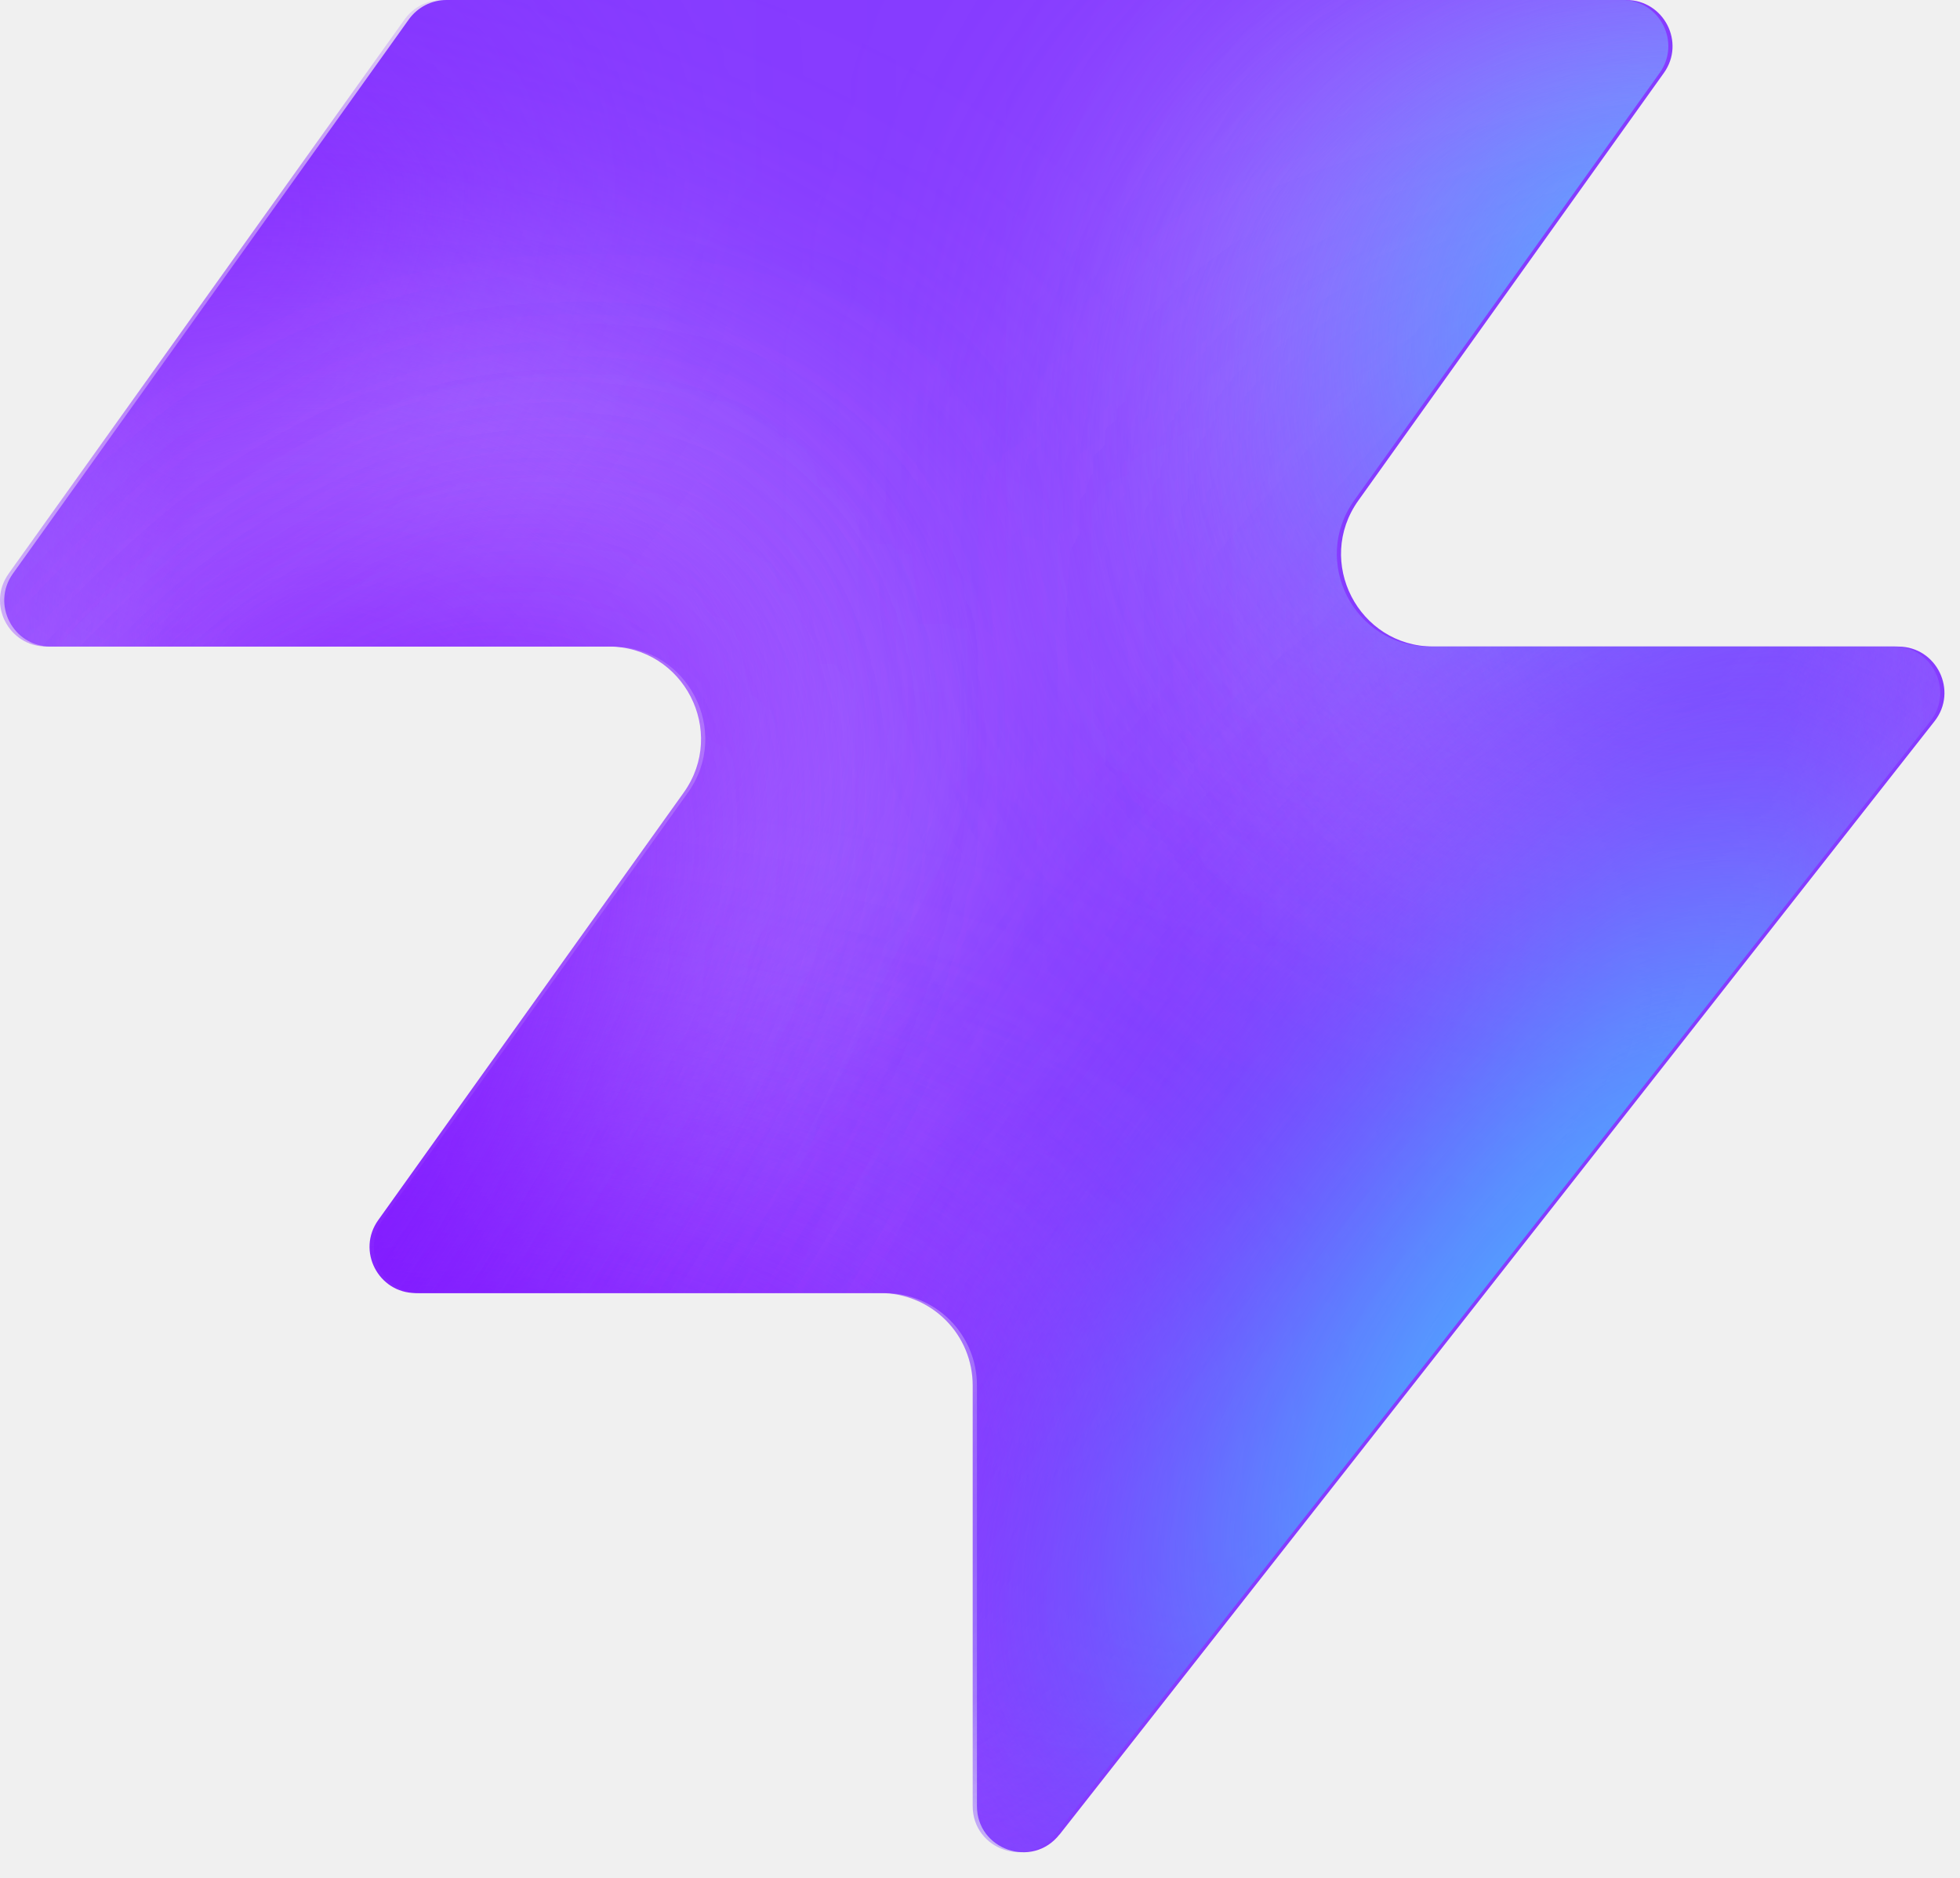
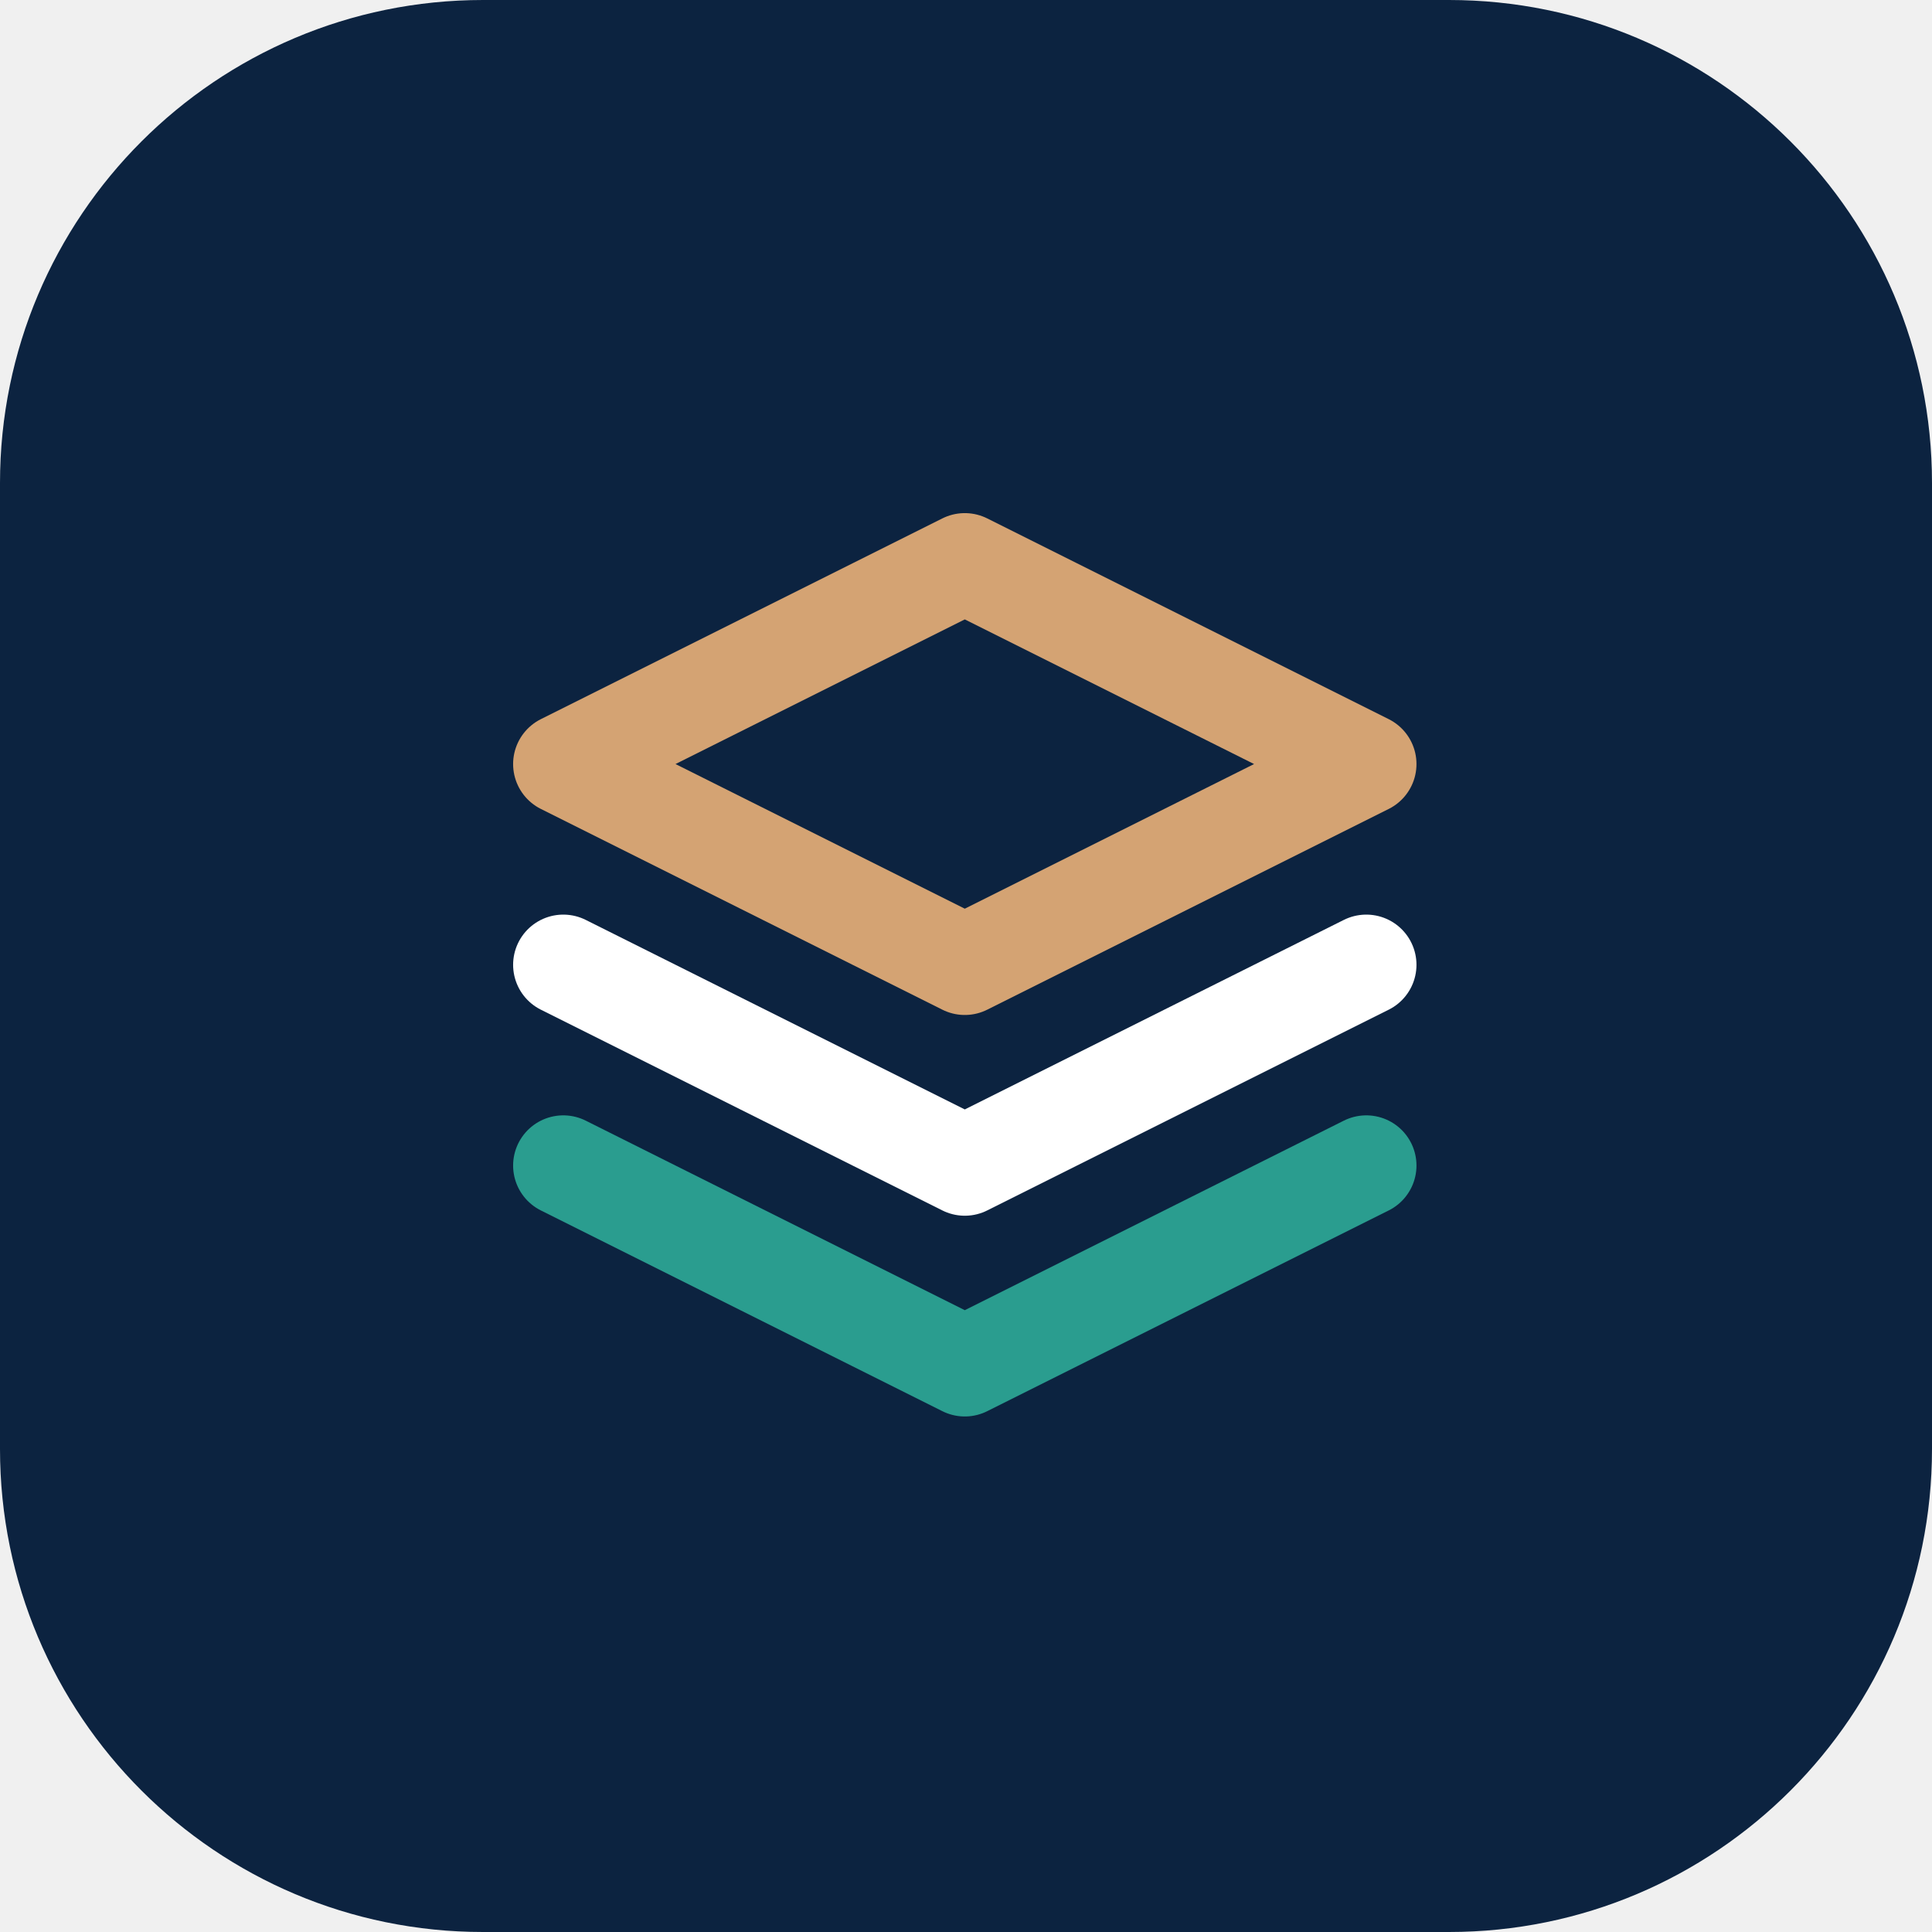
- <svg xmlns="http://www.w3.org/2000/svg" width="48" height="46" fill="none" viewBox="0 0 48 46">
-   <path fill="#863bff" d="M25.946 44.938c-.664.845-2.021.375-2.021-.698V33.937a2.26 2.26 0 0 0-2.262-2.262H10.287c-.92 0-1.456-1.04-.92-1.788l7.48-10.471c1.07-1.497 0-3.578-1.842-3.578H1.237c-.92 0-1.456-1.04-.92-1.788L10.013.474c.214-.297.556-.474.92-.474h28.894c.92 0 1.456 1.04.92 1.788l-7.48 10.471c-1.07 1.498 0 3.579 1.842 3.579h11.377c.943 0 1.473 1.088.89 1.83L25.947 44.94z" style="fill:#863bff;fill:color(display-p3 .525 .23 1);fill-opacity:1" />
-   <mask id="a" width="48" height="46" x="0" y="0" maskUnits="userSpaceOnUse" style="mask-type:alpha">
-     <path fill="#000" d="M25.842 44.938c-.664.844-2.021.375-2.021-.698V33.937a2.26 2.26 0 0 0-2.262-2.262H10.183c-.92 0-1.456-1.04-.92-1.788l7.48-10.471c1.07-1.498 0-3.579-1.842-3.579H1.133c-.92 0-1.456-1.04-.92-1.787L9.91.473c.214-.297.556-.474.92-.474h28.894c.92 0 1.456 1.04.92 1.788l-7.48 10.471c-1.07 1.498 0 3.578 1.842 3.578h11.377c.943 0 1.473 1.088.89 1.832L25.843 44.94z" style="fill:#000;fill-opacity:1" />
-   </mask>
-   <g mask="url(#a)">
-     <g filter="url(#b)">
-       <ellipse cx="5.508" cy="14.704" fill="#ede6ff" rx="5.508" ry="14.704" style="fill:#ede6ff;fill:color(display-p3 .927 .903 1);fill-opacity:1" transform="matrix(.00324 1 1 -.00324 -4.47 31.516)" />
-     </g>
-     <g filter="url(#c)">
-       <ellipse cx="10.399" cy="29.851" fill="#ede6ff" rx="10.399" ry="29.851" style="fill:#ede6ff;fill:color(display-p3 .927 .903 1);fill-opacity:1" transform="matrix(.00324 1 1 -.00324 -39.328 7.883)" />
-     </g>
-     <g filter="url(#d)">
-       <ellipse cx="5.508" cy="30.487" fill="#7e14ff" rx="5.508" ry="30.487" style="fill:#7e14ff;fill:color(display-p3 .492 .077 1);fill-opacity:1" transform="rotate(89.814 -25.913 -14.639)scale(1 -1)" />
-     </g>
-     <g filter="url(#e)">
-       <ellipse cx="5.508" cy="30.599" fill="#7e14ff" rx="5.508" ry="30.599" style="fill:#7e14ff;fill:color(display-p3 .492 .077 1);fill-opacity:1" transform="rotate(89.814 -32.644 -3.334)scale(1 -1)" />
-     </g>
-     <g filter="url(#f)">
-       <ellipse cx="5.508" cy="30.599" fill="#7e14ff" rx="5.508" ry="30.599" style="fill:#7e14ff;fill:color(display-p3 .492 .077 1);fill-opacity:1" transform="matrix(.00324 1 1 -.00324 -34.34 30.47)" />
-     </g>
-     <g filter="url(#g)">
-       <ellipse cx="14.072" cy="22.078" fill="#ede6ff" rx="14.072" ry="22.078" style="fill:#ede6ff;fill:color(display-p3 .927 .903 1);fill-opacity:1" transform="rotate(93.35 24.506 48.493)scale(-1 1)" />
-     </g>
-     <g filter="url(#h)">
-       <ellipse cx="3.47" cy="21.501" fill="#7e14ff" rx="3.47" ry="21.501" style="fill:#7e14ff;fill:color(display-p3 .492 .077 1);fill-opacity:1" transform="rotate(89.009 28.708 47.59)scale(-1 1)" />
-     </g>
-     <g filter="url(#i)">
-       <ellipse cx="3.47" cy="21.501" fill="#7e14ff" rx="3.47" ry="21.501" style="fill:#7e14ff;fill:color(display-p3 .492 .077 1);fill-opacity:1" transform="rotate(89.009 28.708 47.59)scale(-1 1)" />
-     </g>
-     <g filter="url(#j)">
-       <ellipse cx=".387" cy="8.972" fill="#7e14ff" rx="4.407" ry="29.108" style="fill:#7e14ff;fill:color(display-p3 .492 .077 1);fill-opacity:1" transform="rotate(39.51 .387 8.972)" />
-     </g>
-     <g filter="url(#k)">
-       <ellipse cx="47.523" cy="-6.092" fill="#7e14ff" rx="4.407" ry="29.108" style="fill:#7e14ff;fill:color(display-p3 .492 .077 1);fill-opacity:1" transform="rotate(37.892 47.523 -6.092)" />
-     </g>
-     <g filter="url(#l)">
-       <ellipse cx="41.412" cy="6.333" fill="#47bfff" rx="5.971" ry="9.665" style="fill:#47bfff;fill:color(display-p3 .28 .748 1);fill-opacity:1" transform="rotate(37.892 41.412 6.333)" />
-     </g>
-     <g filter="url(#m)">
-       <ellipse cx="-1.879" cy="38.332" fill="#7e14ff" rx="4.407" ry="29.108" style="fill:#7e14ff;fill:color(display-p3 .492 .077 1);fill-opacity:1" transform="rotate(37.892 -1.88 38.332)" />
-     </g>
-     <g filter="url(#n)">
-       <ellipse cx="-1.879" cy="38.332" fill="#7e14ff" rx="4.407" ry="29.108" style="fill:#7e14ff;fill:color(display-p3 .492 .077 1);fill-opacity:1" transform="rotate(37.892 -1.88 38.332)" />
-     </g>
-     <g filter="url(#o)">
-       <ellipse cx="35.651" cy="29.907" fill="#7e14ff" rx="4.407" ry="29.108" style="fill:#7e14ff;fill:color(display-p3 .492 .077 1);fill-opacity:1" transform="rotate(37.892 35.651 29.907)" />
-     </g>
-     <g filter="url(#p)">
-       <ellipse cx="38.418" cy="32.4" fill="#47bfff" rx="5.971" ry="15.297" style="fill:#47bfff;fill:color(display-p3 .28 .748 1);fill-opacity:1" transform="rotate(37.892 38.418 32.4)" />
-     </g>
+ <svg xmlns="http://www.w3.org/2000/svg" width="64" height="64" viewBox="0 0 64 64">
+   <rect width="64" height="64" rx="16" fill="#0C2340" />
+   <g transform="translate(16, 16) scale(1.33)">
+     <polygon points="12 2 2 7 12 12 22 7 12 2" fill="none" stroke="#D4A373" stroke-width="2.5" stroke-linecap="round" stroke-linejoin="round" />
+     <polyline points="2 17 12 22 22 17" fill="none" stroke="#2A9D8F" stroke-width="2.5" stroke-linecap="round" stroke-linejoin="round" />
+     <polyline points="2 12 12 17 22 12" fill="none" stroke="#ffffff" stroke-width="2.5" stroke-linecap="round" stroke-linejoin="round" />
  </g>
-   <defs>
-     <filter id="b" width="60.045" height="41.654" x="-19.77" y="16.149" color-interpolation-filters="sRGB" filterUnits="userSpaceOnUse">
-       <feFlood flood-opacity="0" result="BackgroundImageFix" />
-       <feBlend in="SourceGraphic" in2="BackgroundImageFix" result="shape" />
-       <feGaussianBlur result="effect1_foregroundBlur_2002_17158" stdDeviation="7.659" />
-     </filter>
-     <filter id="c" width="90.34" height="51.437" x="-54.613" y="-7.533" color-interpolation-filters="sRGB" filterUnits="userSpaceOnUse">
-       <feFlood flood-opacity="0" result="BackgroundImageFix" />
-       <feBlend in="SourceGraphic" in2="BackgroundImageFix" result="shape" />
-       <feGaussianBlur result="effect1_foregroundBlur_2002_17158" stdDeviation="7.659" />
-     </filter>
-     <filter id="d" width="79.355" height="29.4" x="-49.64" y="2.03" color-interpolation-filters="sRGB" filterUnits="userSpaceOnUse">
-       <feFlood flood-opacity="0" result="BackgroundImageFix" />
-       <feBlend in="SourceGraphic" in2="BackgroundImageFix" result="shape" />
-       <feGaussianBlur result="effect1_foregroundBlur_2002_17158" stdDeviation="4.596" />
-     </filter>
-     <filter id="e" width="79.579" height="29.4" x="-45.045" y="20.029" color-interpolation-filters="sRGB" filterUnits="userSpaceOnUse">
-       <feFlood flood-opacity="0" result="BackgroundImageFix" />
-       <feBlend in="SourceGraphic" in2="BackgroundImageFix" result="shape" />
-       <feGaussianBlur result="effect1_foregroundBlur_2002_17158" stdDeviation="4.596" />
-     </filter>
-     <filter id="f" width="79.579" height="29.4" x="-43.513" y="21.178" color-interpolation-filters="sRGB" filterUnits="userSpaceOnUse">
-       <feFlood flood-opacity="0" result="BackgroundImageFix" />
-       <feBlend in="SourceGraphic" in2="BackgroundImageFix" result="shape" />
-       <feGaussianBlur result="effect1_foregroundBlur_2002_17158" stdDeviation="4.596" />
-     </filter>
-     <filter id="g" width="74.749" height="58.852" x="15.756" y="-17.901" color-interpolation-filters="sRGB" filterUnits="userSpaceOnUse">
-       <feFlood flood-opacity="0" result="BackgroundImageFix" />
-       <feBlend in="SourceGraphic" in2="BackgroundImageFix" result="shape" />
-       <feGaussianBlur result="effect1_foregroundBlur_2002_17158" stdDeviation="7.659" />
-     </filter>
-     <filter id="h" width="61.377" height="25.362" x="23.548" y="2.284" color-interpolation-filters="sRGB" filterUnits="userSpaceOnUse">
-       <feFlood flood-opacity="0" result="BackgroundImageFix" />
-       <feBlend in="SourceGraphic" in2="BackgroundImageFix" result="shape" />
-       <feGaussianBlur result="effect1_foregroundBlur_2002_17158" stdDeviation="4.596" />
-     </filter>
-     <filter id="i" width="61.377" height="25.362" x="23.548" y="2.284" color-interpolation-filters="sRGB" filterUnits="userSpaceOnUse">
-       <feFlood flood-opacity="0" result="BackgroundImageFix" />
-       <feBlend in="SourceGraphic" in2="BackgroundImageFix" result="shape" />
-       <feGaussianBlur result="effect1_foregroundBlur_2002_17158" stdDeviation="4.596" />
-     </filter>
-     <filter id="j" width="56.045" height="63.649" x="-27.636" y="-22.853" color-interpolation-filters="sRGB" filterUnits="userSpaceOnUse">
-       <feFlood flood-opacity="0" result="BackgroundImageFix" />
-       <feBlend in="SourceGraphic" in2="BackgroundImageFix" result="shape" />
-       <feGaussianBlur result="effect1_foregroundBlur_2002_17158" stdDeviation="4.596" />
-     </filter>
-     <filter id="k" width="54.814" height="64.646" x="20.116" y="-38.415" color-interpolation-filters="sRGB" filterUnits="userSpaceOnUse">
-       <feFlood flood-opacity="0" result="BackgroundImageFix" />
-       <feBlend in="SourceGraphic" in2="BackgroundImageFix" result="shape" />
-       <feGaussianBlur result="effect1_foregroundBlur_2002_17158" stdDeviation="4.596" />
-     </filter>
-     <filter id="l" width="33.541" height="35.313" x="24.641" y="-11.323" color-interpolation-filters="sRGB" filterUnits="userSpaceOnUse">
-       <feFlood flood-opacity="0" result="BackgroundImageFix" />
-       <feBlend in="SourceGraphic" in2="BackgroundImageFix" result="shape" />
-       <feGaussianBlur result="effect1_foregroundBlur_2002_17158" stdDeviation="4.596" />
-     </filter>
-     <filter id="m" width="54.814" height="64.646" x="-29.286" y="6.009" color-interpolation-filters="sRGB" filterUnits="userSpaceOnUse">
-       <feFlood flood-opacity="0" result="BackgroundImageFix" />
-       <feBlend in="SourceGraphic" in2="BackgroundImageFix" result="shape" />
-       <feGaussianBlur result="effect1_foregroundBlur_2002_17158" stdDeviation="4.596" />
-     </filter>
-     <filter id="n" width="54.814" height="64.646" x="-29.286" y="6.009" color-interpolation-filters="sRGB" filterUnits="userSpaceOnUse">
-       <feFlood flood-opacity="0" result="BackgroundImageFix" />
-       <feBlend in="SourceGraphic" in2="BackgroundImageFix" result="shape" />
-       <feGaussianBlur result="effect1_foregroundBlur_2002_17158" stdDeviation="4.596" />
-     </filter>
-     <filter id="o" width="54.814" height="64.646" x="8.244" y="-2.416" color-interpolation-filters="sRGB" filterUnits="userSpaceOnUse">
-       <feFlood flood-opacity="0" result="BackgroundImageFix" />
-       <feBlend in="SourceGraphic" in2="BackgroundImageFix" result="shape" />
-       <feGaussianBlur result="effect1_foregroundBlur_2002_17158" stdDeviation="4.596" />
-     </filter>
-     <filter id="p" width="39.409" height="43.623" x="18.713" y="10.588" color-interpolation-filters="sRGB" filterUnits="userSpaceOnUse">
-       <feFlood flood-opacity="0" result="BackgroundImageFix" />
-       <feBlend in="SourceGraphic" in2="BackgroundImageFix" result="shape" />
-       <feGaussianBlur result="effect1_foregroundBlur_2002_17158" stdDeviation="4.596" />
-     </filter>
-   </defs>
</svg>
